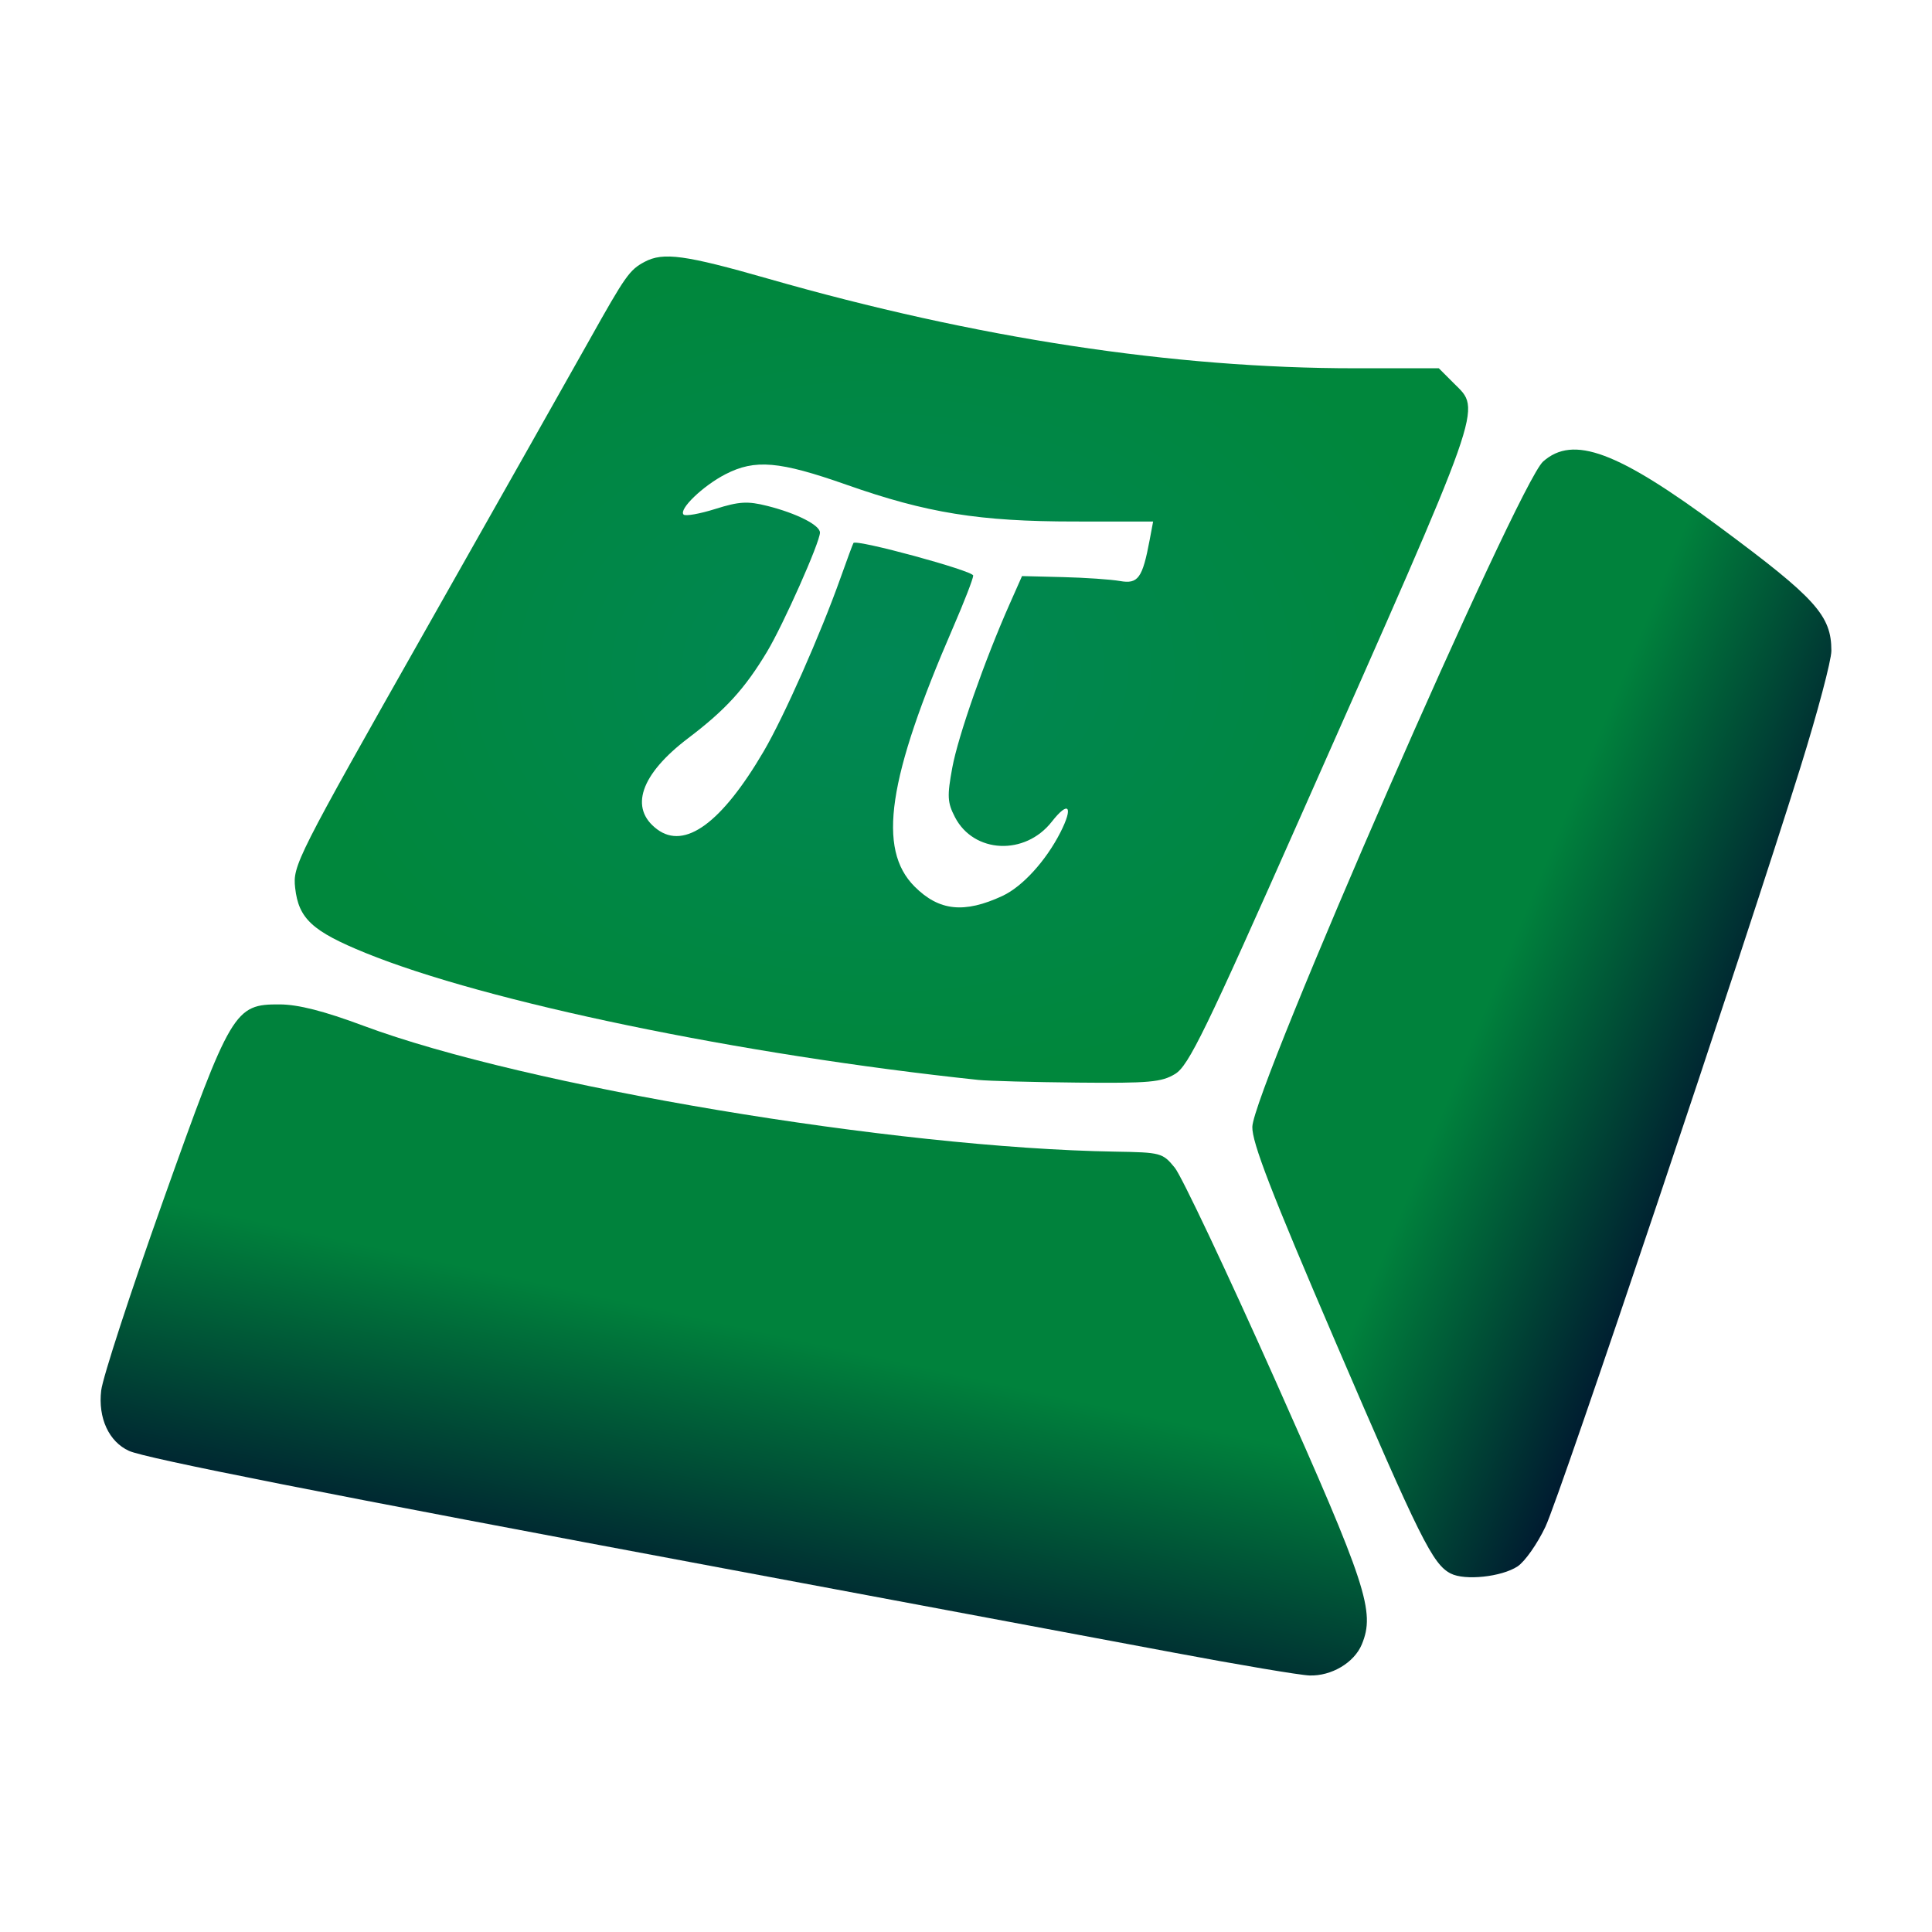
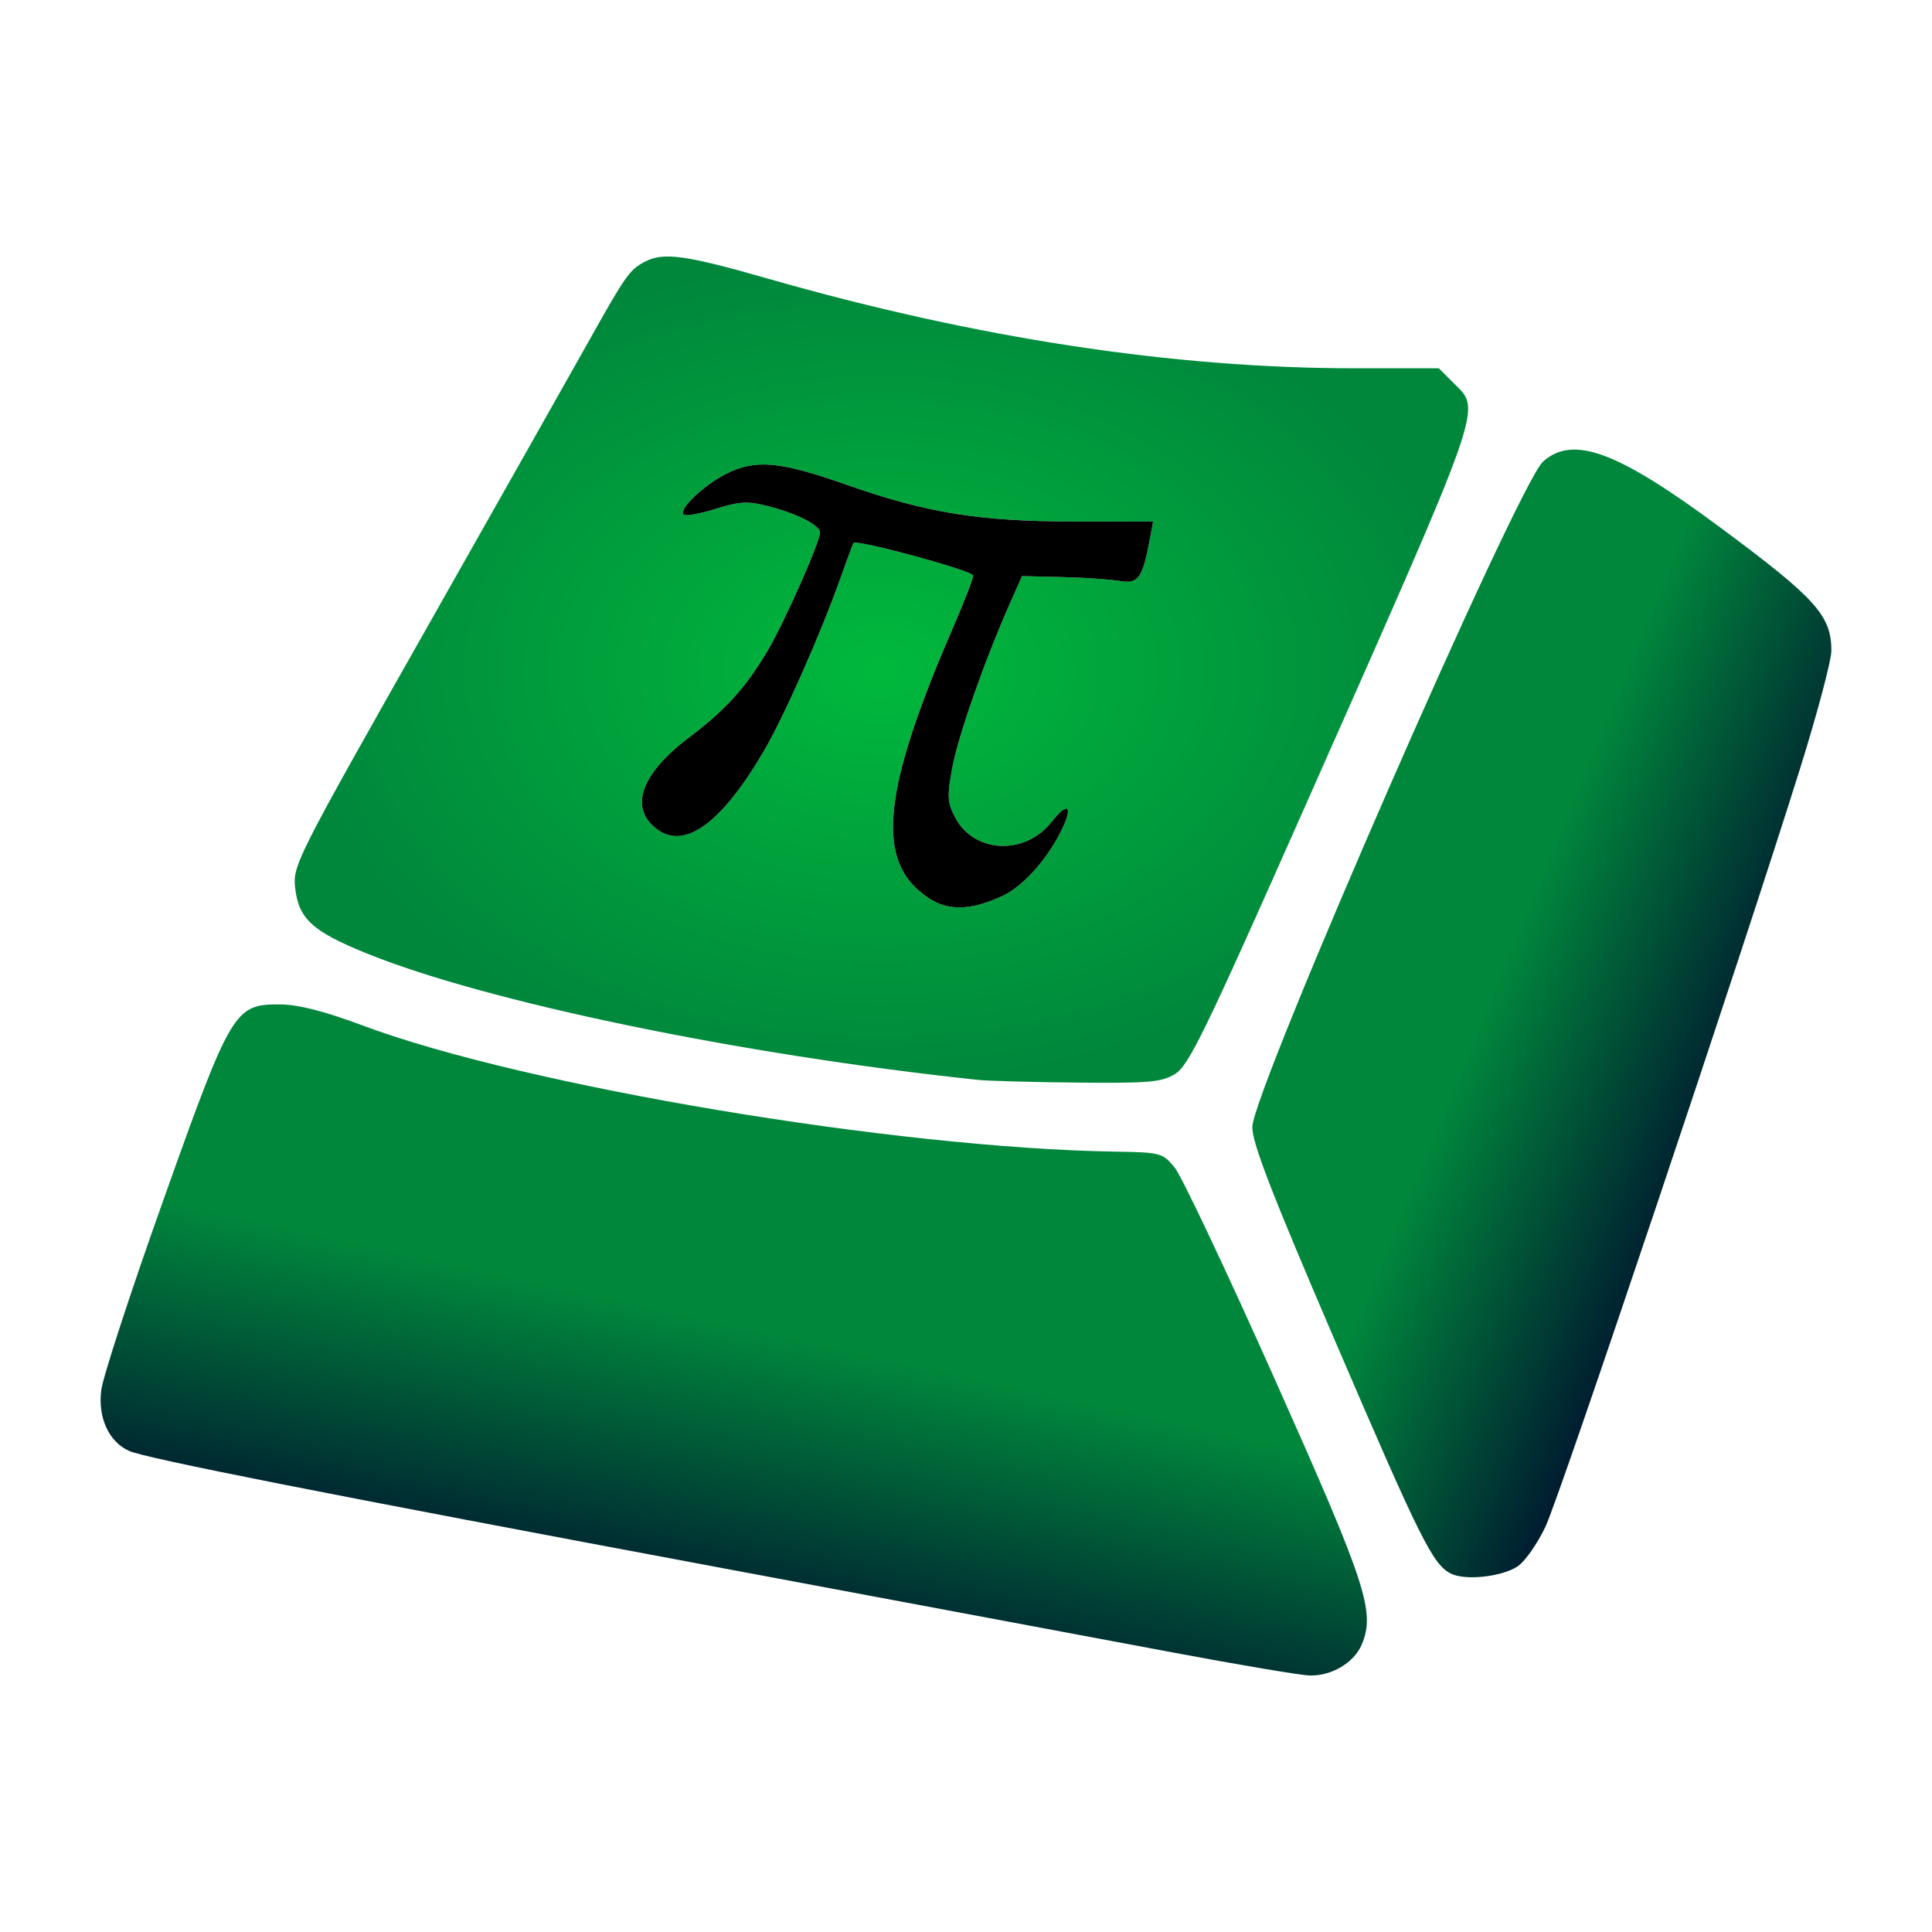
<svg xmlns="http://www.w3.org/2000/svg" xmlns:xlink="http://www.w3.org/1999/xlink" id="svg3001" width="192" height="192" version="1.0">
  <defs id="defs3004">
    <linearGradient id="linearGradient5211">
-       <stop style="stop-color:#00823c;stop-opacity:1;" offset="0" id="stop5213" />
+       <stop style="stop-color:#00873c;stop-opacity:1;" offset="0" id="stop5213" />
      <stop style="stop-color:#00002d;stop-opacity:1" offset="1" id="stop5215" />
    </linearGradient>
    <linearGradient id="linearGradient5203">
-       <stop style="stop-color:#00823c;stop-opacity:1;" offset="0" id="stop5205" />
+       <stop style="stop-color:#00873c;stop-opacity:1;" offset="0" id="stop5205" />
      <stop style="stop-color:#00002d;stop-opacity:1;" offset="1" id="stop5207" />
    </linearGradient>
    <linearGradient id="linearGradient3815">
      <stop id="stop3819" offset="1" style="stop-color:#007acc;stop-opacity:0;" />
      <stop id="stop3817" offset="0" style="stop-color:#007acc;stop-opacity:1;" />
    </linearGradient>
    <linearGradient id="linearGradient3807">
-       <stop style="stop-color:#008755;stop-opacity:1;" offset="0" id="stop3809" />
+       <stop style="stop-color:#00b93c;stop-opacity:1;" offset="0" id="stop3809" />
      <stop style="stop-color:#00873c;stop-opacity:1;" offset="1" id="stop3811" />
    </linearGradient>
    <linearGradient xlink:href="#linearGradient5203" id="linearGradient5209" x1="68.562" y1="130.723" x2="60.809" y2="166.104" gradientUnits="userSpaceOnUse" />
    <radialGradient xlink:href="#linearGradient3807" id="radialGradient5270" cx="87.595" cy="66.549" fx="87.595" fy="66.549" r="58.307" gradientTransform="matrix(1,0,0,0.7041516,0,19.68828)" gradientUnits="userSpaceOnUse" />
    <linearGradient xlink:href="#linearGradient5211" id="linearGradient5274" x1="151.906" y1="89.732" x2="181.39" y2="101.932" gradientUnits="userSpaceOnUse" />
+     <radialGradient xlink:href="#linearGradient3807-8" id="radialGradient5270-3" cx="87.595" cy="66.549" fx="87.595" fy="66.549" r="58.307" gradientTransform="matrix(1,0,0,0.7041516,0,19.68828)" gradientUnits="userSpaceOnUse" />
+     <linearGradient id="linearGradient3807-8">
+       <stop style="stop-color:#008755;stop-opacity:1;" offset="0" id="stop3809-0" />
+       <stop style="stop-color:#00873c;stop-opacity:1;" offset="1" id="stop3811-8" />
+     </linearGradient>
  </defs>
  <path style="fill:url(#radialGradient5270);fill-opacity:1.0;fill-rule:nonzero" d="M 97.221,107.321 C 73.605,104.824 48.273,99.574 36.309,94.697 c -5.281,-2.153 -6.632,-3.403 -6.976,-6.453 -0.251,-2.225 0.1,-2.918 12.924,-25.57 7.25,-12.806 14.589,-25.796 16.309,-28.867 3.602,-6.432 3.993,-6.985 5.496,-7.786 1.852,-0.986 4.024,-0.689 12.329,1.69 20.585,5.895 40.209,8.888 58.263,8.888 l 8.334,0 1.484,1.484 c 2.767,2.767 3.268,1.348 -15.143,42.882 -9.563,21.574 -11.204,24.944 -12.545,25.762 -1.348,0.822 -2.563,0.93 -9.665,0.861 -4.467,-0.044 -8.922,-0.164 -9.899,-0.267 z m 2.408,-18.289 c 1.973,-0.916 4.303,-3.47 5.747,-6.299 1.324,-2.595 0.831,-3.221 -0.848,-1.076 -2.662,3.401 -7.757,3.163 -9.626,-0.451 -0.753,-1.456 -0.787,-2.085 -0.265,-4.915 0.579,-3.143 3.215,-10.662 5.713,-16.294 l 1.218,-2.746 4.046,0.1 c 2.225,0.055 4.784,0.231 5.687,0.39 1.803,0.318 2.238,-0.283 2.951,-4.081 l 0.344,-1.831 -7.798,-0.002 c -9.477,-0.002 -14.682,-0.841 -22.678,-3.655 -6.672,-2.348 -9.085,-2.557 -12.026,-1.042 -2.246,1.157 -4.672,3.495 -4.159,4.008 0.181,0.181 1.601,-0.071 3.156,-0.56 2.372,-0.746 3.203,-0.794 5.165,-0.3 2.917,0.735 5.231,1.907 5.231,2.651 0,0.951 -3.641,9.146 -5.263,11.845 -2.206,3.671 -4.117,5.767 -7.819,8.574 -4.761,3.609 -5.909,6.979 -3.092,9.074 2.749,2.044 6.41,-0.637 10.578,-7.749 2.022,-3.451 5.644,-11.627 7.646,-17.26 0.645,-1.815 1.22,-3.368 1.278,-3.451 0.279,-0.4 11.9,2.761 11.901,3.237 3.35e-4,0.301 -0.9,2.624 -2.001,5.162 -6.504,14.996 -7.547,22.021 -3.824,25.744 2.432,2.432 4.928,2.697 8.742,0.927 z" id="path3012" />
  <path style="fill:url(#linearGradient5209);fill-opacity:1" d="m 116.512,164.211 c -6.561,-1.233 -26.582,-4.981 -44.489,-8.33 -39.673,-7.419 -57.586,-10.957 -59.205,-11.695 -2.001,-0.912 -3.085,-3.268 -2.762,-6 0.154,-1.301 2.918,-9.774 6.143,-18.828 6.772,-19.016 7.097,-19.564 11.609,-19.541 1.843,0.01 4.389,0.66 8.321,2.126 16.087,5.998 52.802,12.146 74.678,12.505 4.571,0.075 4.737,0.12 5.943,1.6 0.682,0.838 5.165,10.318 9.961,21.068 9.102,20.397 9.971,23.048 8.625,26.299 -0.752,1.816 -3.011,3.161 -5.196,3.092 -0.934,-0.029 -7.067,-1.062 -13.628,-2.295 z" id="path3012-0-0" />
  <path style="fill:url(#linearGradient5274);fill-opacity:1" d="m 144.173,156.377 c -1.794,-0.922 -3.019,-3.385 -11.475,-23.068 -6.361,-14.807 -8.277,-19.763 -8.243,-21.322 0.08,-3.672 26.411,-63.92 28.898,-66.122 2.992,-2.65 7.375,-1.024 17.54,6.509 C 180.465,59.466 182,61.165 182,64.675 c 0,0.95 -1.382,6.159 -3.072,11.574 -5.621,18.018 -23.862,72.343 -25.343,75.474 -0.802,1.697 -2.051,3.473 -2.775,3.947 -1.59,1.042 -5.23,1.428 -6.638,0.705 z" id="path3012-0" />
+   <path style="fill:#000000;fill-opacity:1;fill-rule:nonzero" d="m 99.629,89.032 c 1.973,-0.916 4.303,-3.47 5.747,-6.299 1.324,-2.595 0.831,-3.221 -0.848,-1.076 -2.662,3.401 -7.757,3.163 -9.626,-0.451 -0.753,-1.456 -0.787,-2.085 -0.265,-4.915 0.579,-3.143 3.215,-10.662 5.713,-16.294 l 1.218,-2.746 4.046,0.1 c 2.225,0.055 4.784,0.231 5.687,0.39 1.803,0.318 2.238,-0.283 2.951,-4.081 l 0.344,-1.831 -7.798,-0.002 c -9.477,-0.002 -14.682,-0.841 -22.678,-3.655 -6.672,-2.348 -9.085,-2.557 -12.026,-1.042 -2.246,1.157 -4.672,3.495 -4.159,4.008 0.181,0.181 1.601,-0.071 3.156,-0.56 2.372,-0.746 3.203,-0.794 5.165,-0.3 2.917,0.735 5.231,1.907 5.231,2.651 0,0.951 -3.641,9.146 -5.263,11.845 -2.206,3.671 -4.117,5.767 -7.819,8.574 -4.761,3.609 -5.909,6.979 -3.092,9.074 2.749,2.044 6.41,-0.637 10.578,-7.749 2.022,-3.451 5.644,-11.627 7.646,-17.26 0.645,-1.815 1.22,-3.368 1.278,-3.451 0.279,-0.4 11.9,2.761 11.901,3.237 3.3e-4,0.301 -0.9,2.624 -2.001,5.162 -6.504,14.996 -7.547,22.021 -3.824,25.744 2.432,2.432 4.928,2.697 8.742,0.927 z" id="path3012-5" />
</svg>
